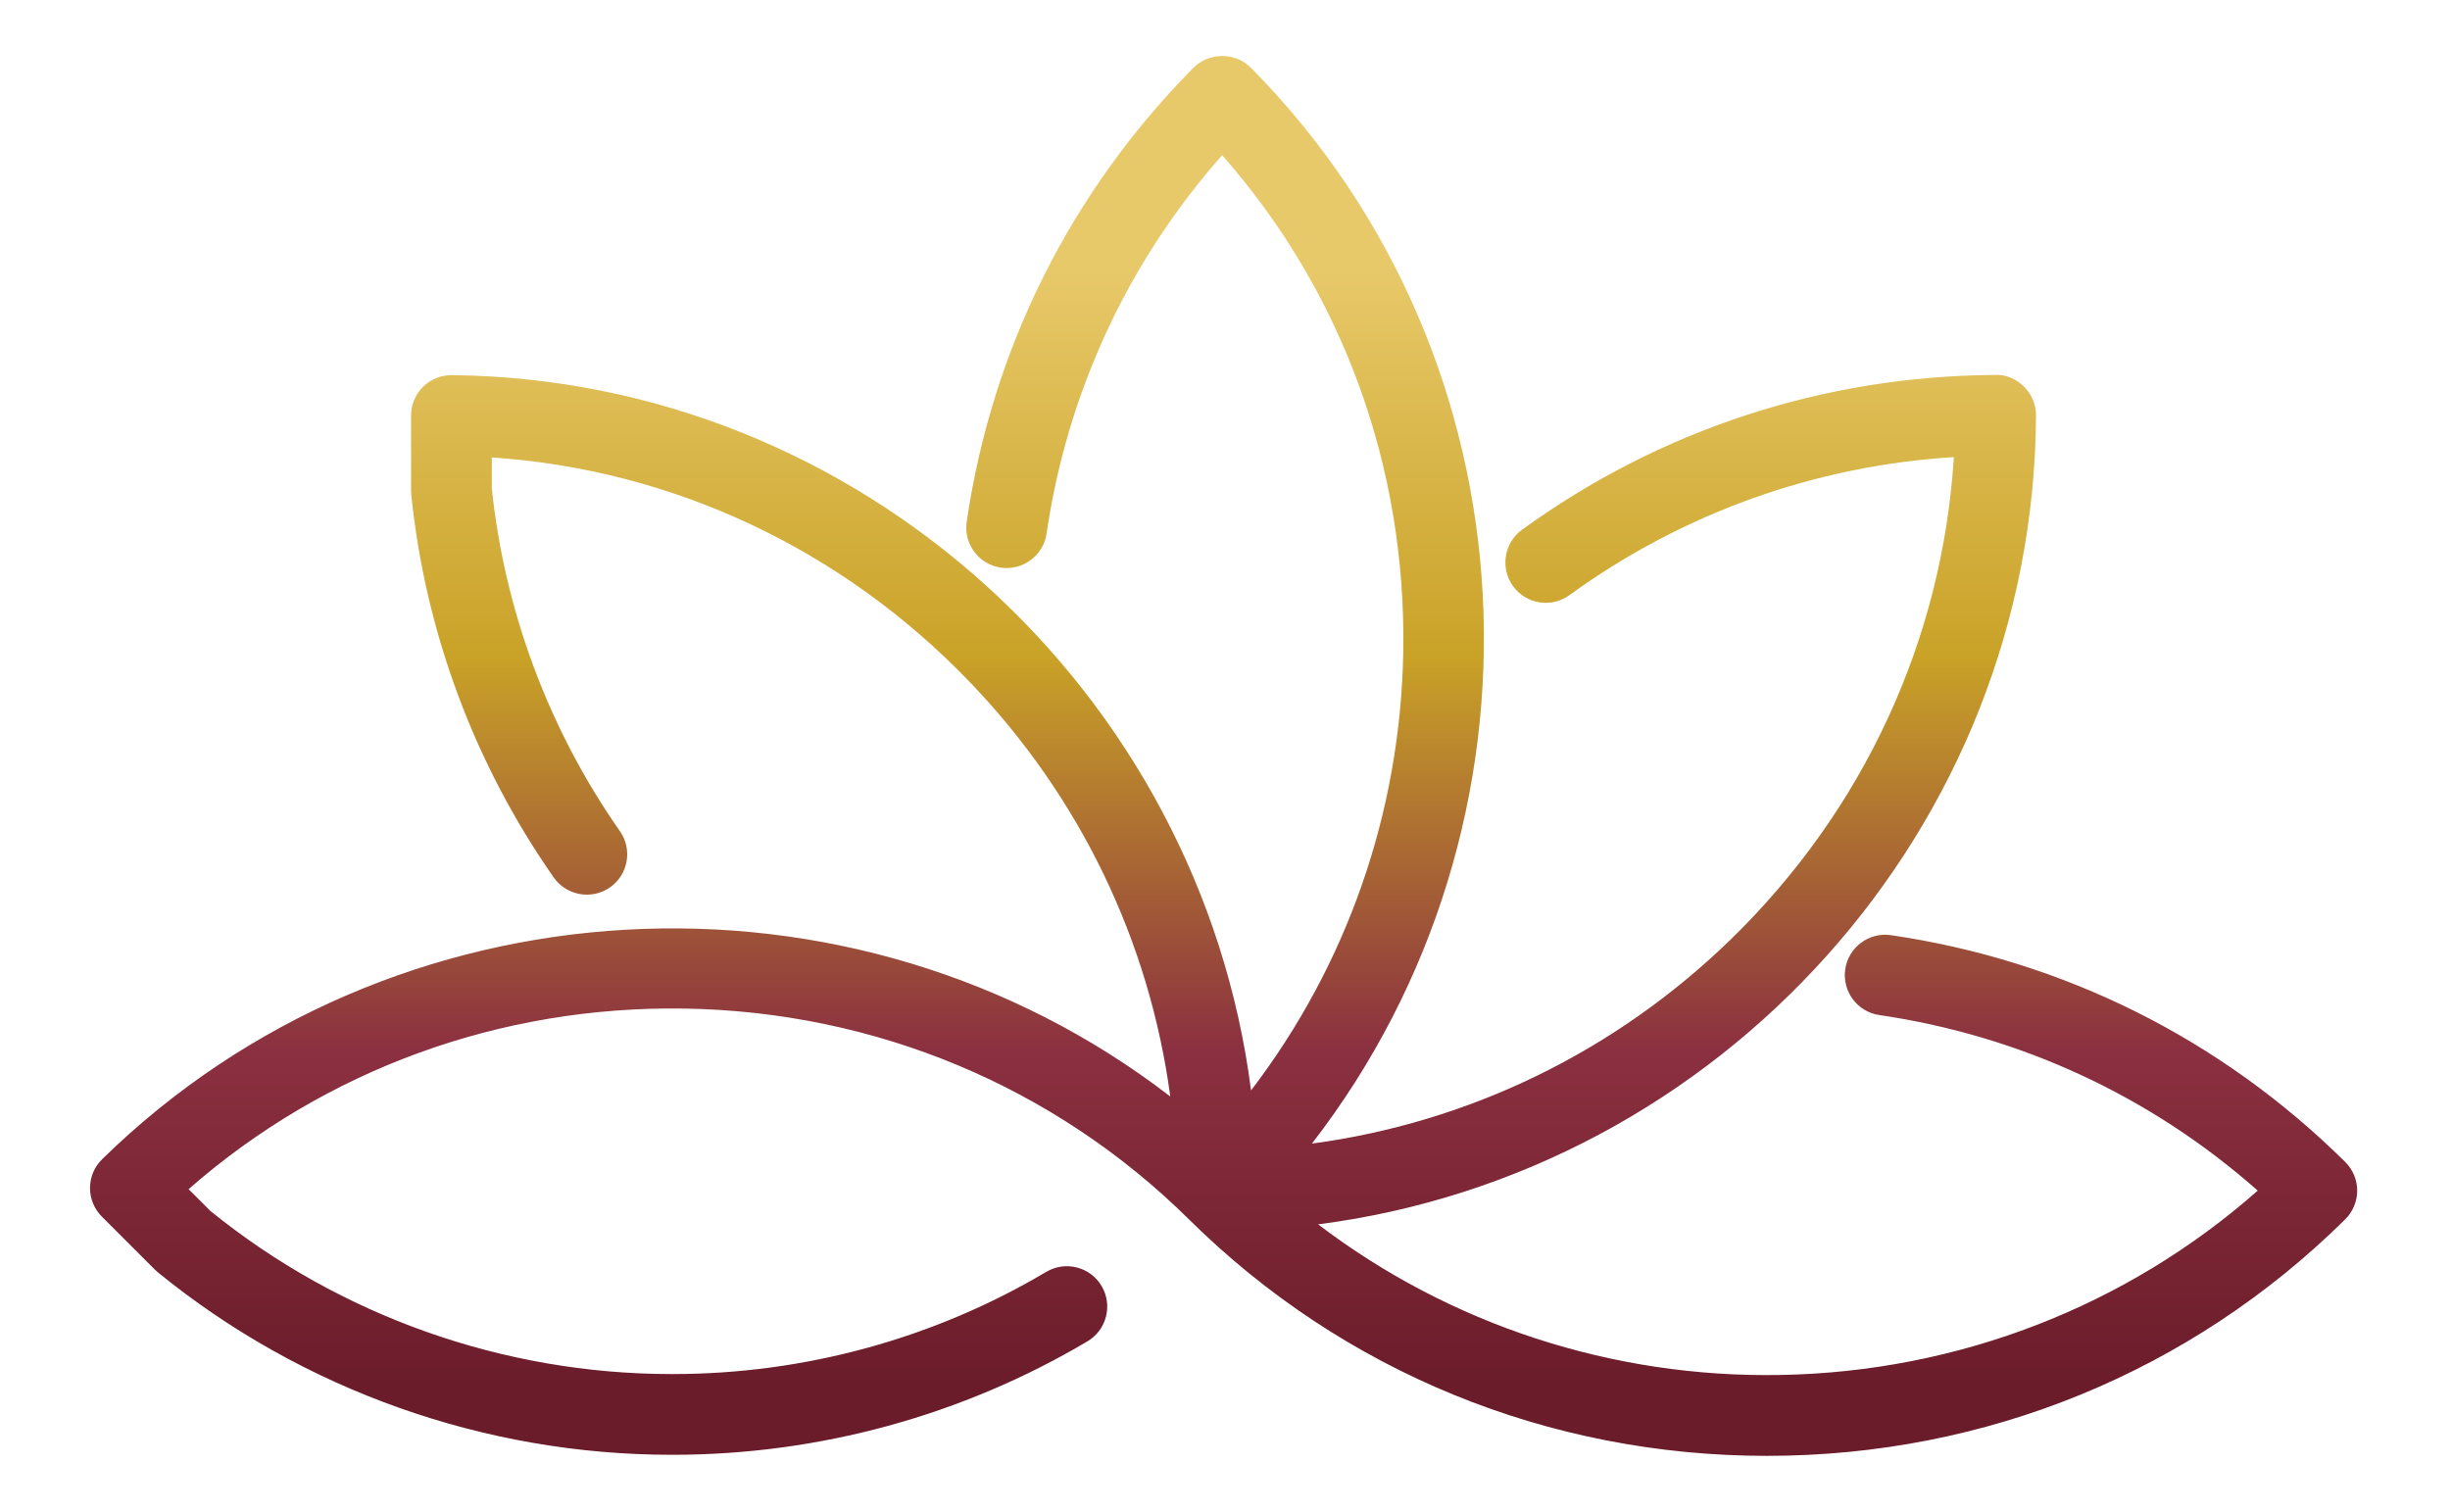
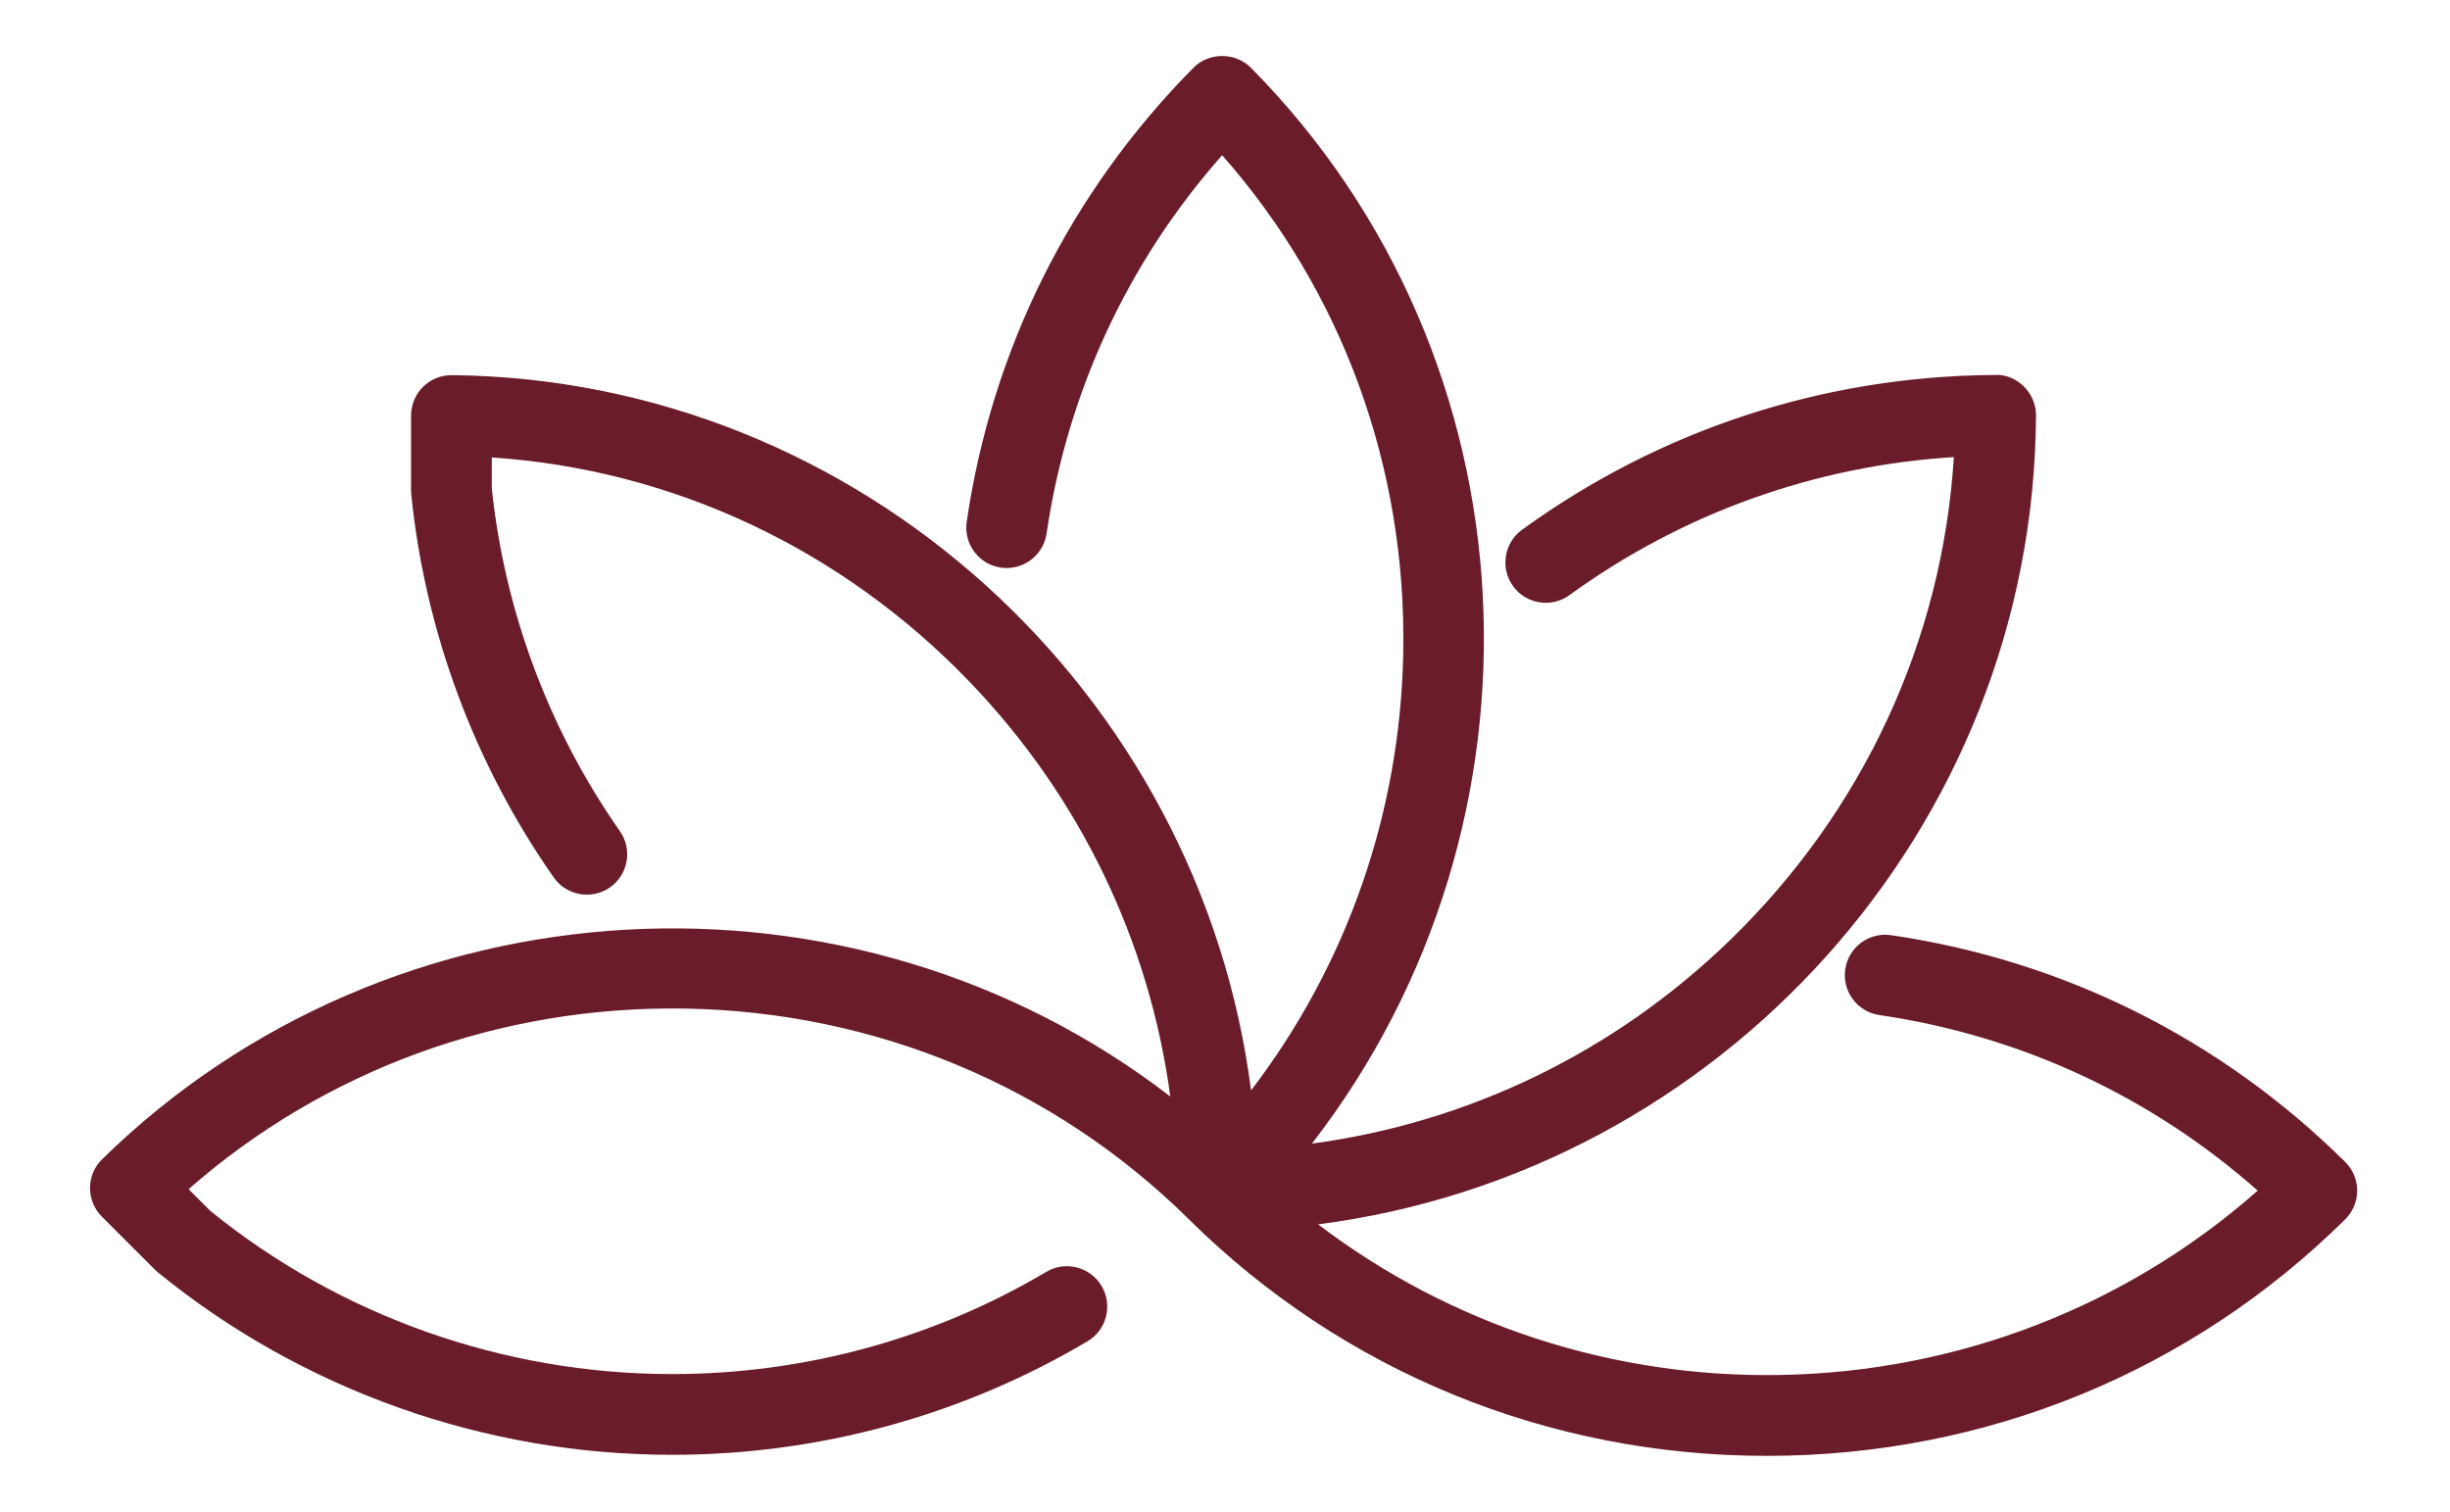
<svg xmlns="http://www.w3.org/2000/svg" version="1.1" x="0px" y="0px" viewBox="163 330 875 540" style="enable-background:new 0 0 1200 1200;" xml:space="preserve">
-   <defs>
-     <linearGradient id="lotusGrad" x1="50%" y1="15%" x2="50%" y2="95%">
-       <stop offset="0%" stop-color="#e8c96a" />
-       <stop offset="35%" stop-color="#c9a227" />
-       <stop offset="70%" stop-color="#8b3040" />
-       <stop offset="100%" stop-color="#6b1c2a" />
-     </linearGradient>
-   </defs>
  <g id="Graphic_Elements">
-     <path fill="url(#lotusGrad)" d="M1000.572,745.016c-44.434-43.957-100.521-71.965-162.221-80.999   c-7.871-1.154-15.2,4.34-16.337,12.184c-1.15,7.862,4.311,15.198,12.176,16.354c50.463,7.385,97.034,29.021,135.136,62.706   c-46.871,41.374-107.055,64.697-170.291,65.842c-60.116,1.126-118.169-17.948-165.282-53.794   c143.529-18.456,255.592-141.249,256.393-288.881c0.022-3.824-1.517-7.569-4.209-10.263c-2.896-2.915-6.789-4.507-10.528-4.236   c-61.126,0.386-119.502,19.501-168.829,55.292c-6.431,4.675-7.862,13.71-3.193,20.142c2.264,3.112,5.601,5.159,9.401,5.765   c3.8,0.605,7.623-0.305,10.739-2.569c40.309-29.253,87.63-46.223,137.276-49.293c-4.075,65.321-32.319,126.374-80.014,172.598   c-41.287,40.016-93.359,65.12-149.248,72.602C720.055,624.094,713,458.571,609.744,354.188c-2.631-2.661-6.367-4.188-10.254-4.188   c-3.883,0-7.619,1.526-10.247,4.185c-43.958,44.436-71.967,100.524-80.994,162.207c-1.15,7.862,4.311,15.198,12.214,16.359   c7.865,1.108,15.177-4.362,16.318-12.184c7.386-50.454,29.02-97.026,62.7-135.133c42.975,48.756,65.893,111.571,64.677,177.702   c-1.054,57.236-20.174,111.619-54.352,156.335C591.51,577.132,470.212,465.499,324.438,463.997c-3.934-0.027-7.6,1.44-10.359,4.171   c-2.714,2.689-4.273,6.423-4.273,10.247v26.761c0,0.473,0.022,0.952,0.074,1.461c4.991,49.044,22.589,96.339,50.888,136.774   c4.544,6.5,13.543,8.092,20.083,3.546c3.155-2.208,5.263-5.513,5.93-9.305c0.67-3.794-0.176-7.621-2.386-10.776   c-25.342-36.205-41.158-78.537-45.753-122.443v-11.043c64.571,4.298,124.946,32.594,170.639,80.139   c39.478,41.075,64.261,92.746,71.679,148.111c-113.551-87.461-278.115-78.846-381.493,22.416   c-2.765,2.719-4.298,6.351-4.317,10.215c-0.022,3.83,1.52,7.578,4.225,10.274l18.866,18.861c0.351,0.361,0.718,0.693,1.14,1.041   c51.565,42.029,116.721,65.173,183.473,65.172c0.007,0,0.019,0,0.022,0h0.536c52.169-0.04,103.335-14.055,147.964-40.534   c3.311-1.964,5.662-5.103,6.613-8.834c0.955-3.733,0.396-7.614-1.565-10.921c-1.961-3.311-5.096-5.662-8.829-6.615   c-3.739-0.961-7.625-0.396-10.937,1.568c-40.152,23.824-86.206,36.445-133.198,36.499h-0.738   c-59.842-0.032-118.266-20.71-164.556-58.234l-7.814-7.807c48.745-42.702,111.311-65.544,177.131-64.503   c68.167,1.099,132.125,27.821,180.097,75.246c0.016,0.016,0.032,0.032,0.048,0.047c0.001,0.001,0.002,0.002,0.003,0.004   c0.001,0.001,0.002,0.002,0.003,0.003c0.028,0.027,0.056,0.055,0.083,0.082C642.766,820.036,716.026,850,794.038,850   c0.009,0,0.028,0,0.038,0c78.088-0.003,151.425-30.007,206.499-84.488c2.718-2.69,4.276-6.425,4.276-10.247   C1004.852,751.441,1003.293,747.706,1000.572,745.016z" />
+     <path fill="#6b1c2a" d="M1000.572,745.016c-44.434-43.957-100.521-71.965-162.221-80.999   c-7.871-1.154-15.2,4.34-16.337,12.184c-1.15,7.862,4.311,15.198,12.176,16.354c50.463,7.385,97.034,29.021,135.136,62.706   c-46.871,41.374-107.055,64.697-170.291,65.842c-60.116,1.126-118.169-17.948-165.282-53.794   c143.529-18.456,255.592-141.249,256.393-288.881c0.022-3.824-1.517-7.569-4.209-10.263c-2.896-2.915-6.789-4.507-10.528-4.236   c-61.126,0.386-119.502,19.501-168.829,55.292c-6.431,4.675-7.862,13.71-3.193,20.142c2.264,3.112,5.601,5.159,9.401,5.765   c3.8,0.605,7.623-0.305,10.739-2.569c40.309-29.253,87.63-46.223,137.276-49.293c-4.075,65.321-32.319,126.374-80.014,172.598   c-41.287,40.016-93.359,65.12-149.248,72.602C720.055,624.094,713,458.571,609.744,354.188c-2.631-2.661-6.367-4.188-10.254-4.188   c-3.883,0-7.619,1.526-10.247,4.185c-43.958,44.436-71.967,100.524-80.994,162.207c-1.15,7.862,4.311,15.198,12.214,16.359   c7.865,1.108,15.177-4.362,16.318-12.184c7.386-50.454,29.02-97.026,62.7-135.133c42.975,48.756,65.893,111.571,64.677,177.702   c-1.054,57.236-20.174,111.619-54.352,156.335C591.51,577.132,470.212,465.499,324.438,463.997c-3.934-0.027-7.6,1.44-10.359,4.171   c-2.714,2.689-4.273,6.423-4.273,10.247v26.761c0,0.473,0.022,0.952,0.074,1.461c4.991,49.044,22.589,96.339,50.888,136.774   c4.544,6.5,13.543,8.092,20.083,3.546c3.155-2.208,5.263-5.513,5.93-9.305c0.67-3.794-0.176-7.621-2.386-10.776   c-25.342-36.205-41.158-78.537-45.753-122.443v-11.043c64.571,4.298,124.946,32.594,170.639,80.139   c39.478,41.075,64.261,92.746,71.679,148.111c-113.551-87.461-278.115-78.846-381.493,22.416   c-2.765,2.719-4.298,6.351-4.317,10.215c-0.022,3.83,1.52,7.578,4.225,10.274l18.866,18.861c0.351,0.361,0.718,0.693,1.14,1.041   c51.565,42.029,116.721,65.173,183.473,65.172c0.007,0,0.019,0,0.022,0h0.536c52.169-0.04,103.335-14.055,147.964-40.534   c3.311-1.964,5.662-5.103,6.613-8.834c0.955-3.733,0.396-7.614-1.565-10.921c-1.961-3.311-5.096-5.662-8.829-6.615   c-3.739-0.961-7.625-0.396-10.937,1.568c-40.152,23.824-86.206,36.445-133.198,36.499h-0.738   c-59.842-0.032-118.266-20.71-164.556-58.234l-7.814-7.807c48.745-42.702,111.311-65.544,177.131-64.503   c68.167,1.099,132.125,27.821,180.097,75.246c0.016,0.016,0.032,0.032,0.048,0.047c0.001,0.001,0.002,0.002,0.003,0.004   c0.001,0.001,0.002,0.002,0.003,0.003c0.028,0.027,0.056,0.055,0.083,0.082C642.766,820.036,716.026,850,794.038,850   c0.009,0,0.028,0,0.038,0c78.088-0.003,151.425-30.007,206.499-84.488c2.718-2.69,4.276-6.425,4.276-10.247   C1004.852,751.441,1003.293,747.706,1000.572,745.016z" />
  </g>
</svg>
